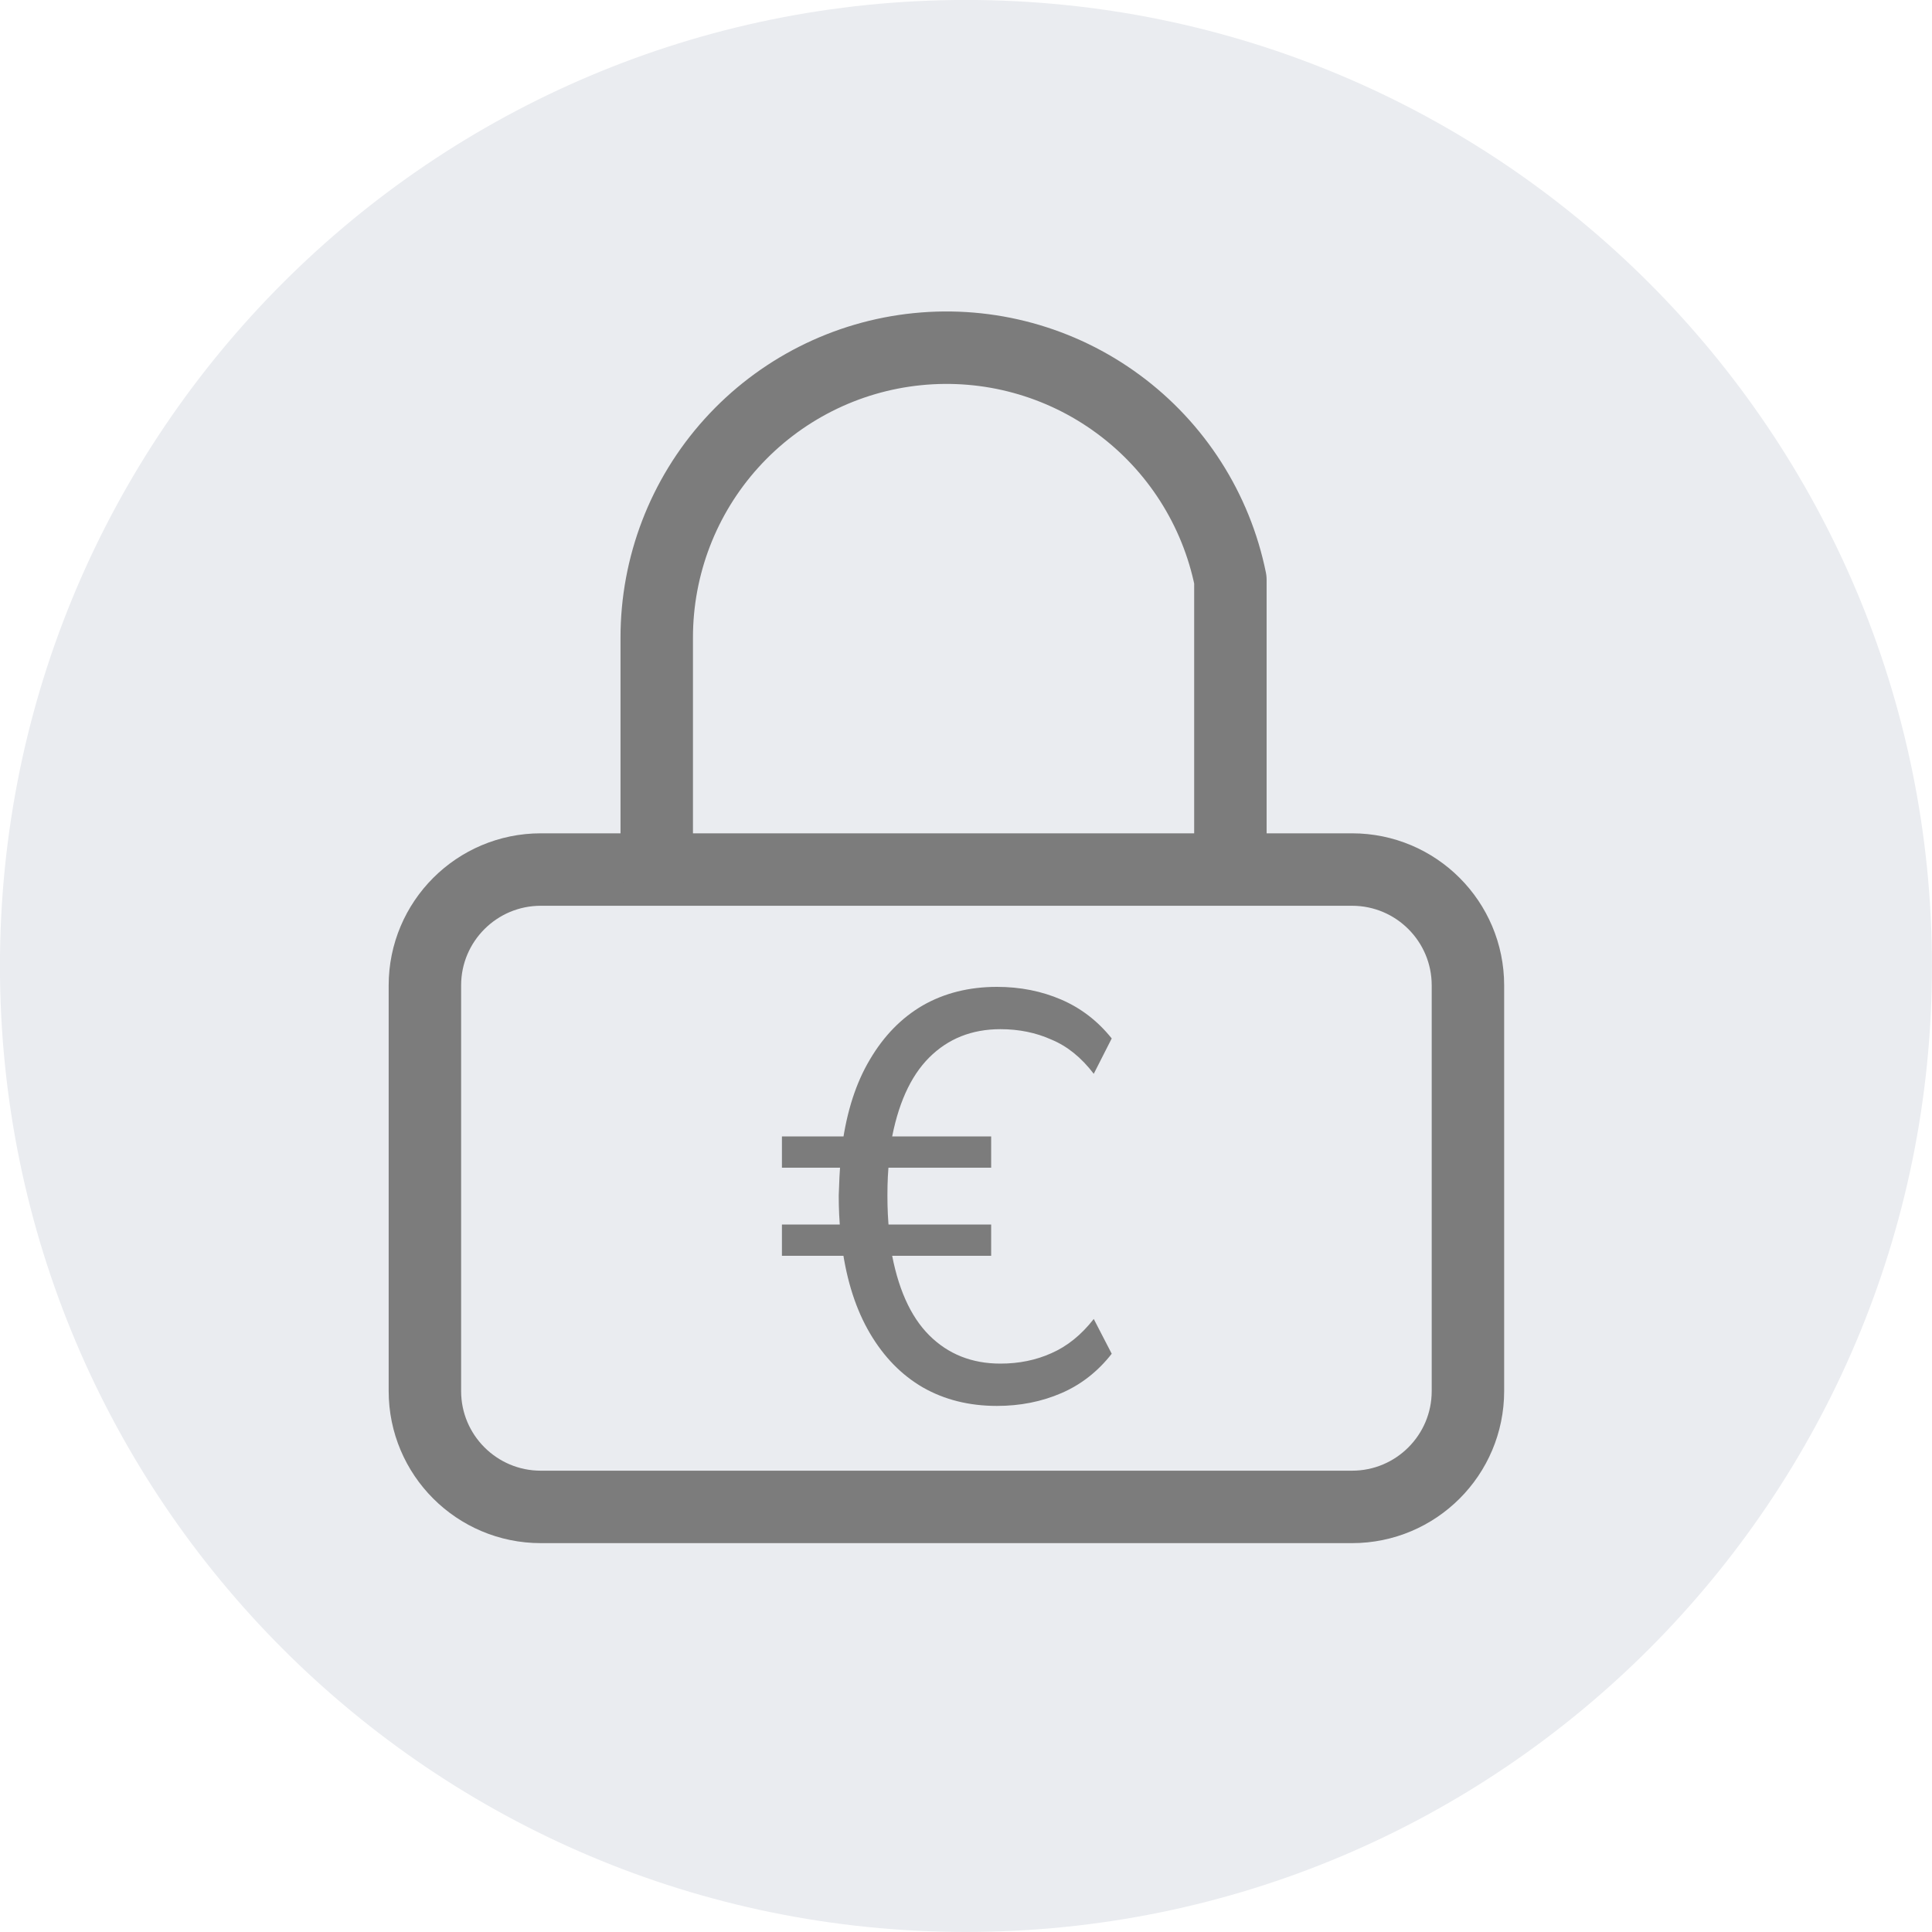
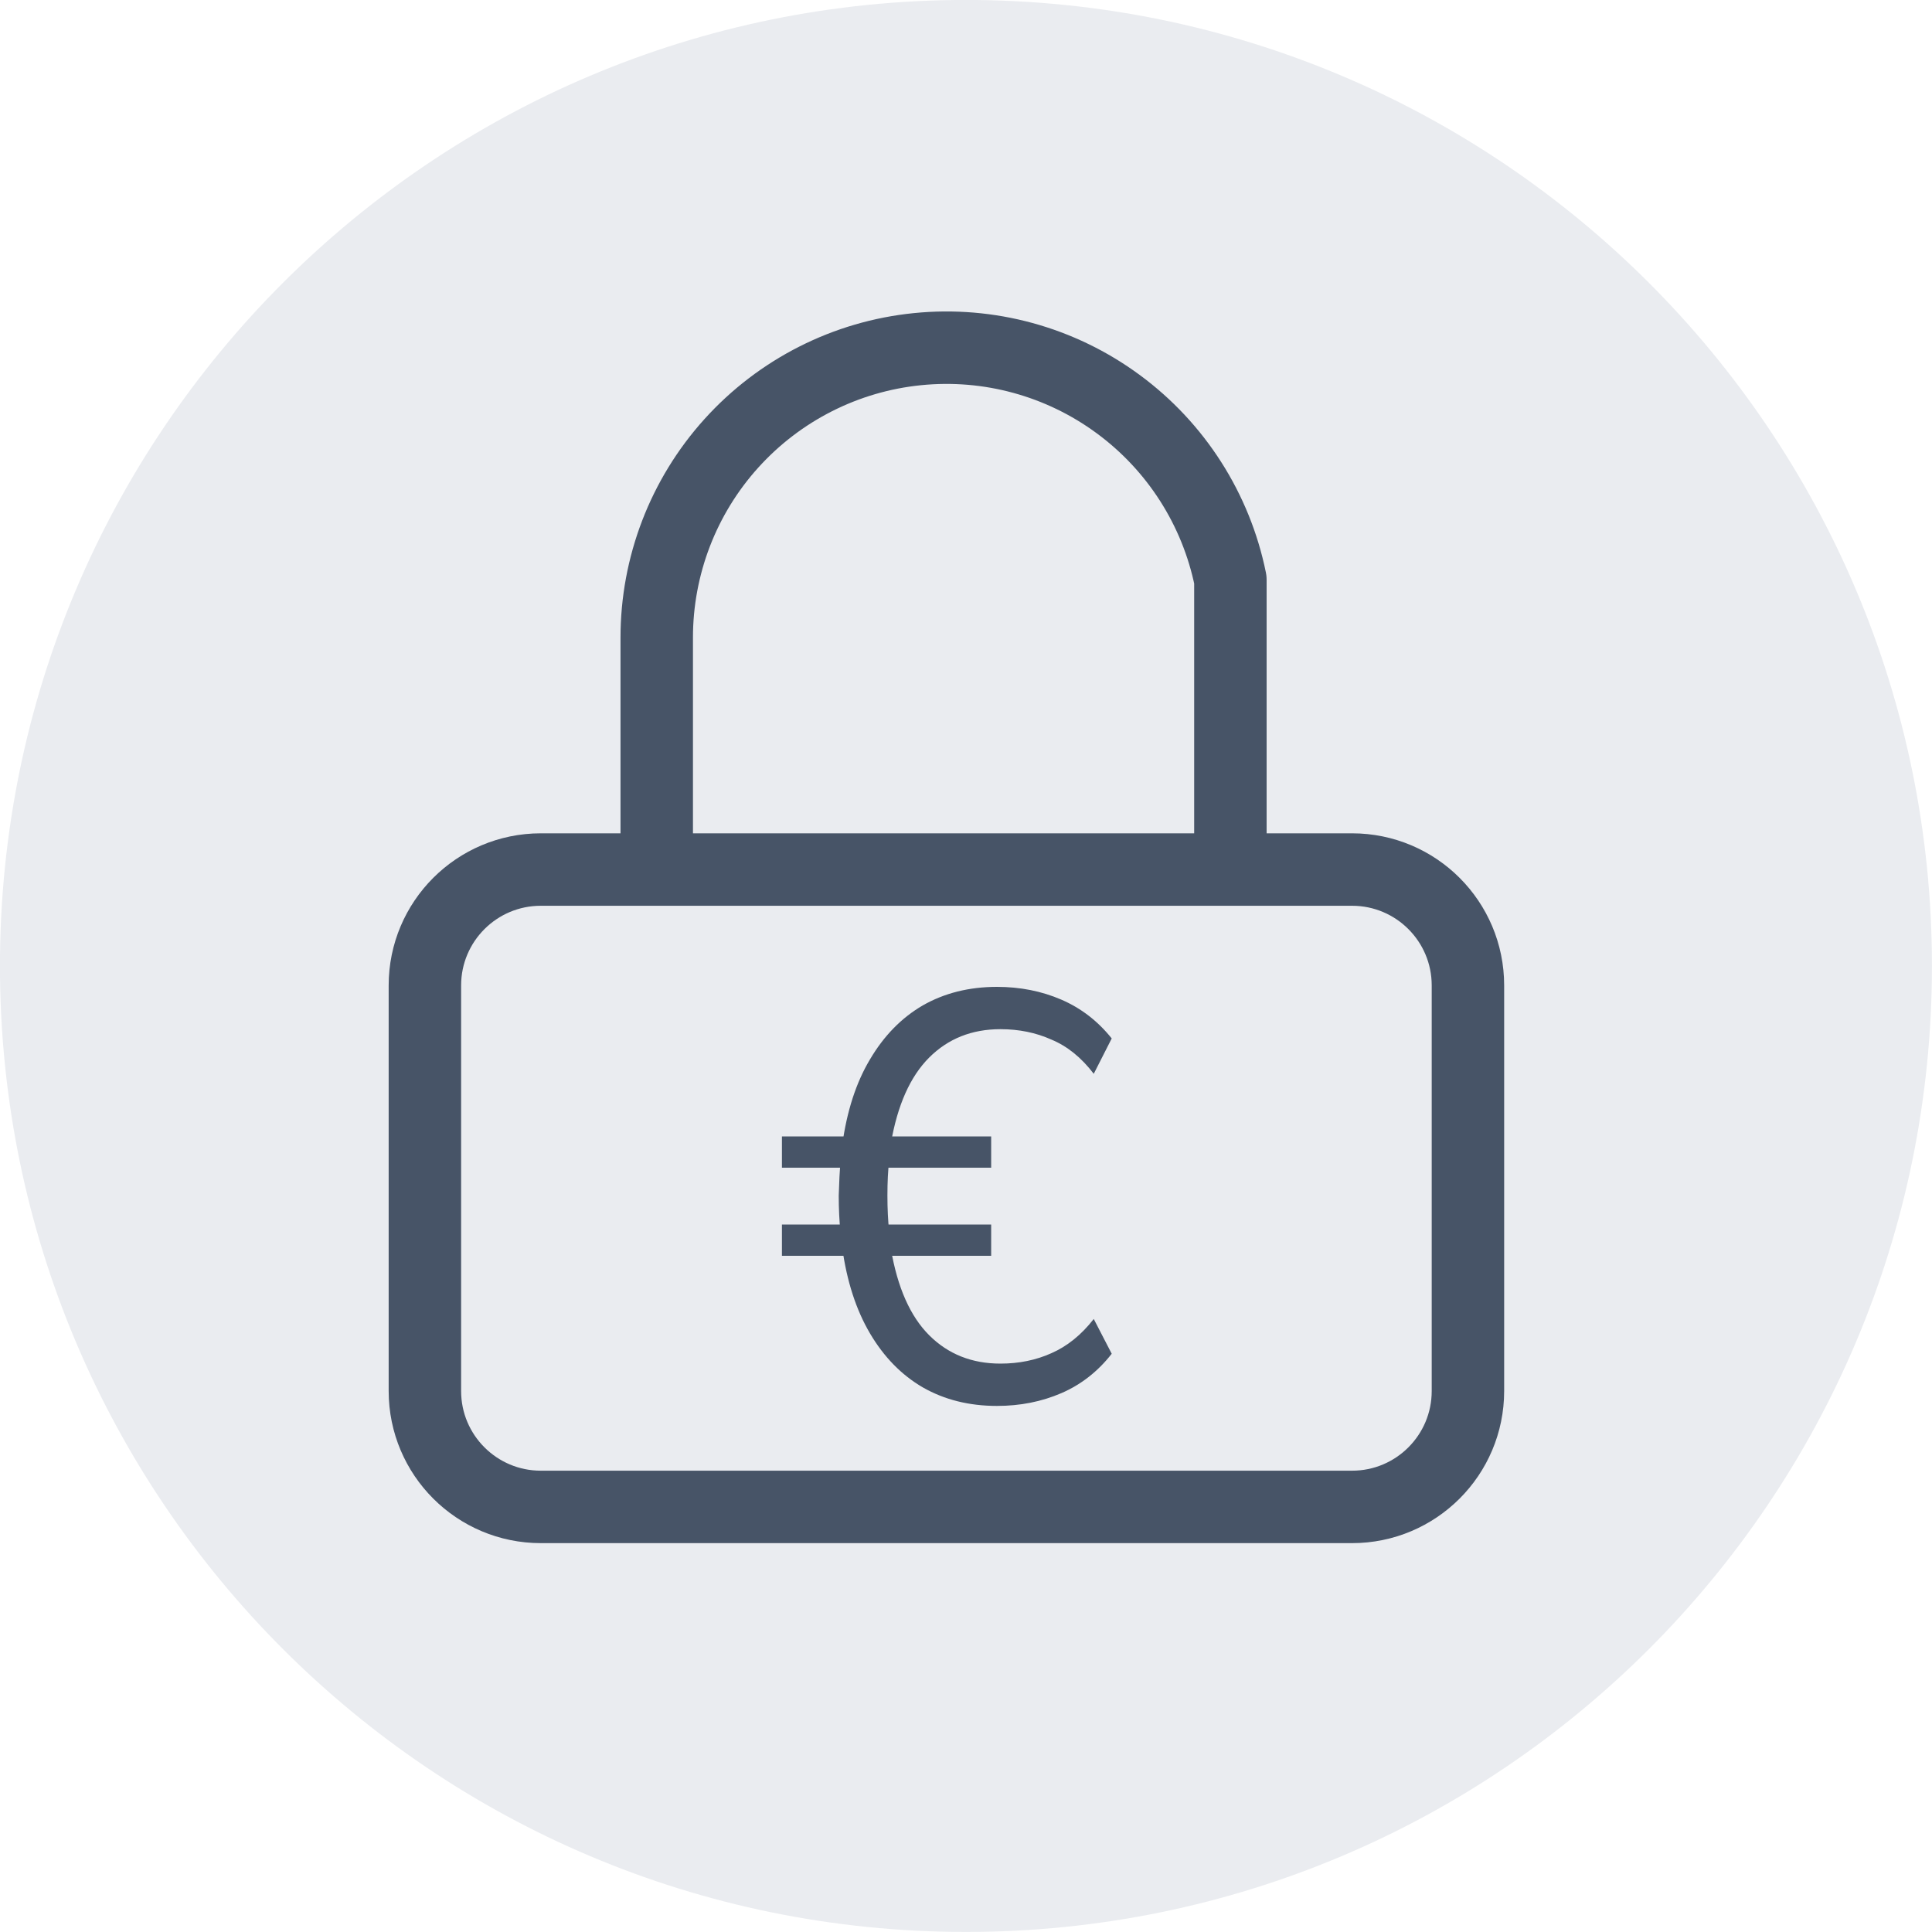
<svg xmlns="http://www.w3.org/2000/svg" width="40" height="40" viewBox="0 0 40 40" fill="none">
  <circle cx="19.999" cy="19.999" r="20" fill="#EAECF0" />
-   <path d="M27.993 18.003H11.197C9.872 18.003 8.797 19.077 8.797 20.402V28.8C8.797 30.125 9.872 31.199 11.197 31.199H27.993C29.318 31.199 30.392 30.125 30.392 28.8V20.402C30.392 19.077 29.318 18.003 27.993 18.003Z" stroke="#7C7C7C" stroke-width="1.5" stroke-linecap="round" stroke-linejoin="round" />
-   <path d="M13.597 18.002V13.203C13.596 11.716 14.147 10.28 15.144 9.177C16.141 8.073 17.513 7.378 18.993 7.229C20.473 7.079 21.956 7.485 23.153 8.368C24.351 9.25 25.178 10.546 25.474 12.003V18.002" stroke="#7C7C7C" stroke-width="1.5" stroke-linecap="round" stroke-linejoin="round" />
-   <path d="M20.641 29.108C20.065 29.108 19.553 28.98 19.105 28.724C18.665 28.468 18.301 28.096 18.013 27.608C17.725 27.12 17.533 26.528 17.437 25.832L17.593 26H16.189V25.352H17.545L17.401 25.508C17.377 25.276 17.365 25.024 17.365 24.752C17.373 24.48 17.385 24.24 17.401 24.032L17.557 24.176H16.189V23.528H17.653L17.437 23.708C17.533 23.004 17.725 22.412 18.013 21.932C18.301 21.444 18.665 21.072 19.105 20.816C19.553 20.56 20.065 20.432 20.641 20.432C21.121 20.432 21.565 20.52 21.973 20.696C22.381 20.872 22.729 21.14 23.017 21.5L22.645 22.232C22.389 21.896 22.097 21.66 21.769 21.524C21.449 21.38 21.097 21.308 20.713 21.308C20.121 21.308 19.629 21.504 19.237 21.896C18.845 22.288 18.581 22.88 18.445 23.672L18.229 23.528H20.521V24.176H18.193L18.409 24.032C18.385 24.232 18.373 24.472 18.373 24.752C18.373 25.024 18.385 25.272 18.409 25.496L18.193 25.352H20.521V26H18.313L18.445 25.856C18.581 26.656 18.845 27.252 19.237 27.644C19.629 28.036 20.121 28.232 20.713 28.232C21.097 28.232 21.449 28.16 21.769 28.016C22.097 27.872 22.389 27.636 22.645 27.308L23.017 28.028C22.729 28.396 22.381 28.668 21.973 28.844C21.565 29.02 21.121 29.108 20.641 29.108Z" fill="#7C7C7C" />
+   <path d="M27.993 18.003H11.197C9.872 18.003 8.797 19.077 8.797 20.402V28.8C8.797 30.125 9.872 31.199 11.197 31.199H27.993C29.318 31.199 30.392 30.125 30.392 28.8V20.402C30.392 19.077 29.318 18.003 27.993 18.003Z" stroke="#475467" stroke-width="1.5" stroke-linecap="round" stroke-linejoin="round" />
+   <path d="M13.597 18.002V13.203C13.596 11.716 14.147 10.28 15.144 9.177C16.141 8.073 17.513 7.378 18.993 7.229C20.473 7.079 21.956 7.485 23.153 8.368C24.351 9.25 25.178 10.546 25.474 12.003V18.002" stroke="#475467" stroke-width="1.5" stroke-linecap="round" stroke-linejoin="round" />
+   <path d="M20.641 29.108C20.065 29.108 19.553 28.98 19.105 28.724C18.665 28.468 18.301 28.096 18.013 27.608C17.725 27.12 17.533 26.528 17.437 25.832L17.593 26H16.189V25.352H17.545L17.401 25.508C17.377 25.276 17.365 25.024 17.365 24.752C17.373 24.48 17.385 24.24 17.401 24.032L17.557 24.176H16.189V23.528H17.653L17.437 23.708C17.533 23.004 17.725 22.412 18.013 21.932C18.301 21.444 18.665 21.072 19.105 20.816C19.553 20.56 20.065 20.432 20.641 20.432C21.121 20.432 21.565 20.52 21.973 20.696C22.381 20.872 22.729 21.14 23.017 21.5L22.645 22.232C22.389 21.896 22.097 21.66 21.769 21.524C21.449 21.38 21.097 21.308 20.713 21.308C20.121 21.308 19.629 21.504 19.237 21.896C18.845 22.288 18.581 22.88 18.445 23.672L18.229 23.528H20.521V24.176H18.193L18.409 24.032C18.385 24.232 18.373 24.472 18.373 24.752C18.373 25.024 18.385 25.272 18.409 25.496L18.193 25.352H20.521V26H18.313L18.445 25.856C18.581 26.656 18.845 27.252 19.237 27.644C19.629 28.036 20.121 28.232 20.713 28.232C21.097 28.232 21.449 28.16 21.769 28.016C22.097 27.872 22.389 27.636 22.645 27.308L23.017 28.028C22.729 28.396 22.381 28.668 21.973 28.844C21.565 29.02 21.121 29.108 20.641 29.108Z" fill="#475467" />
</svg>
